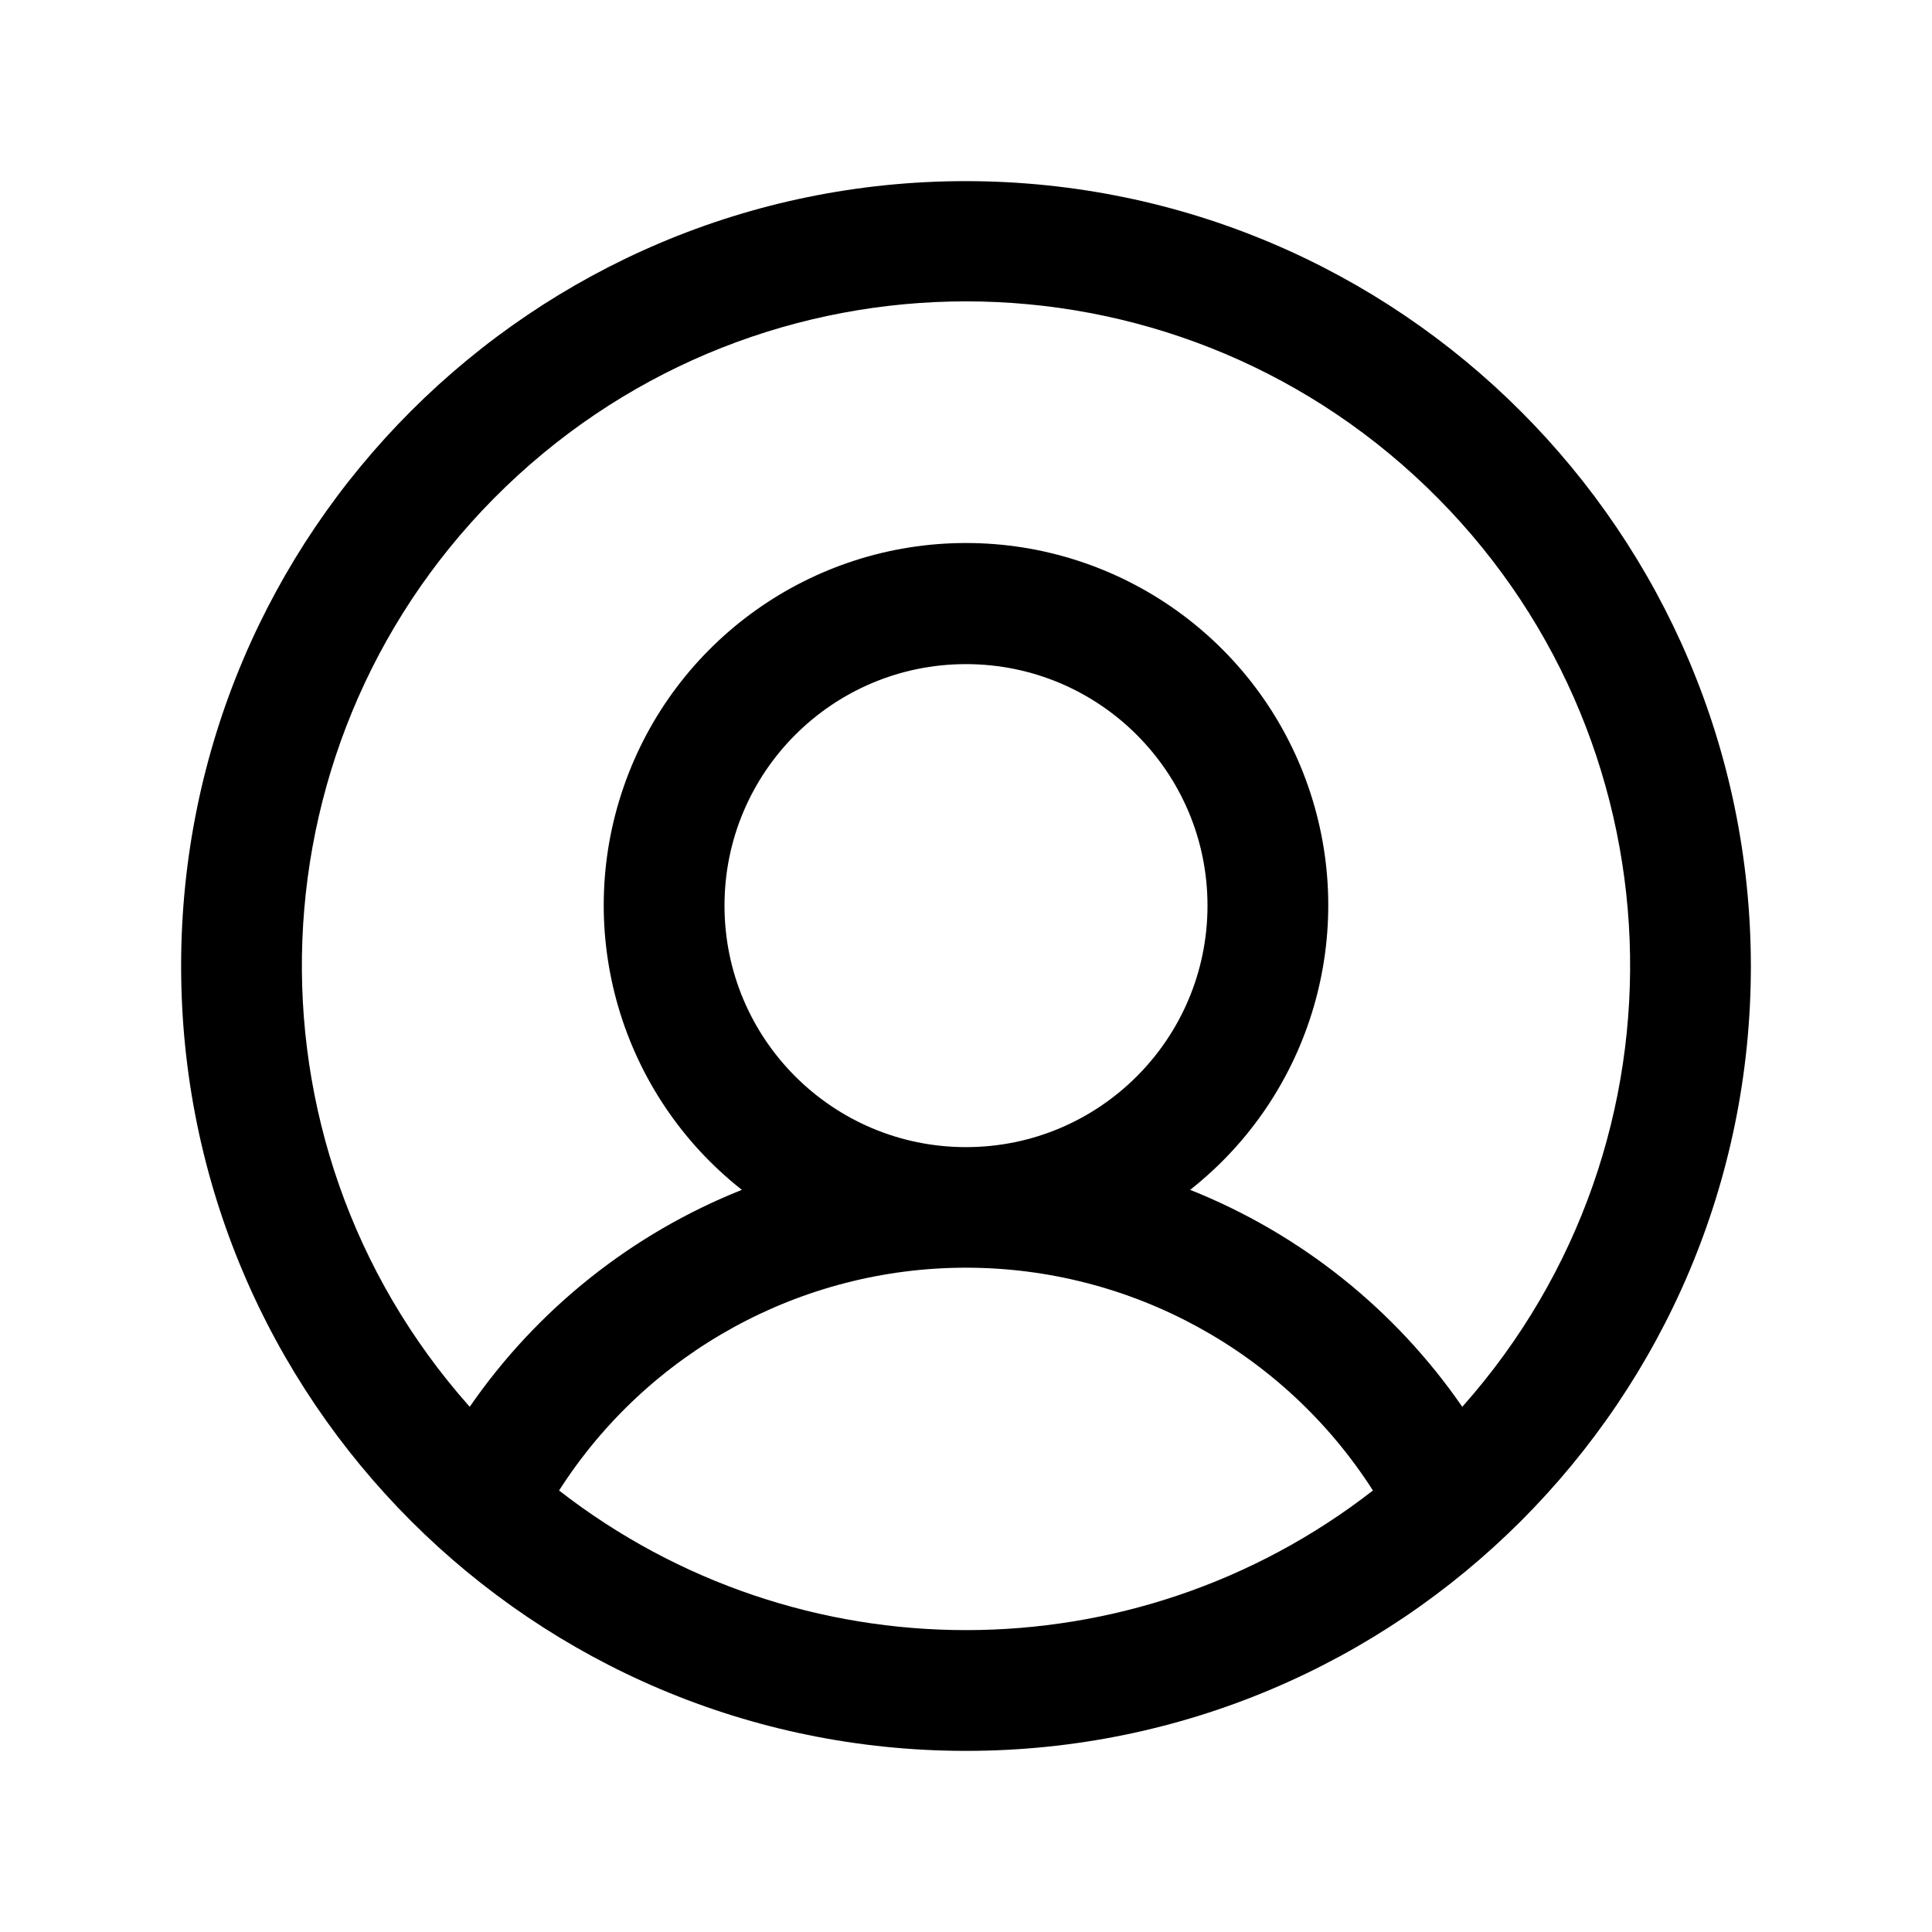
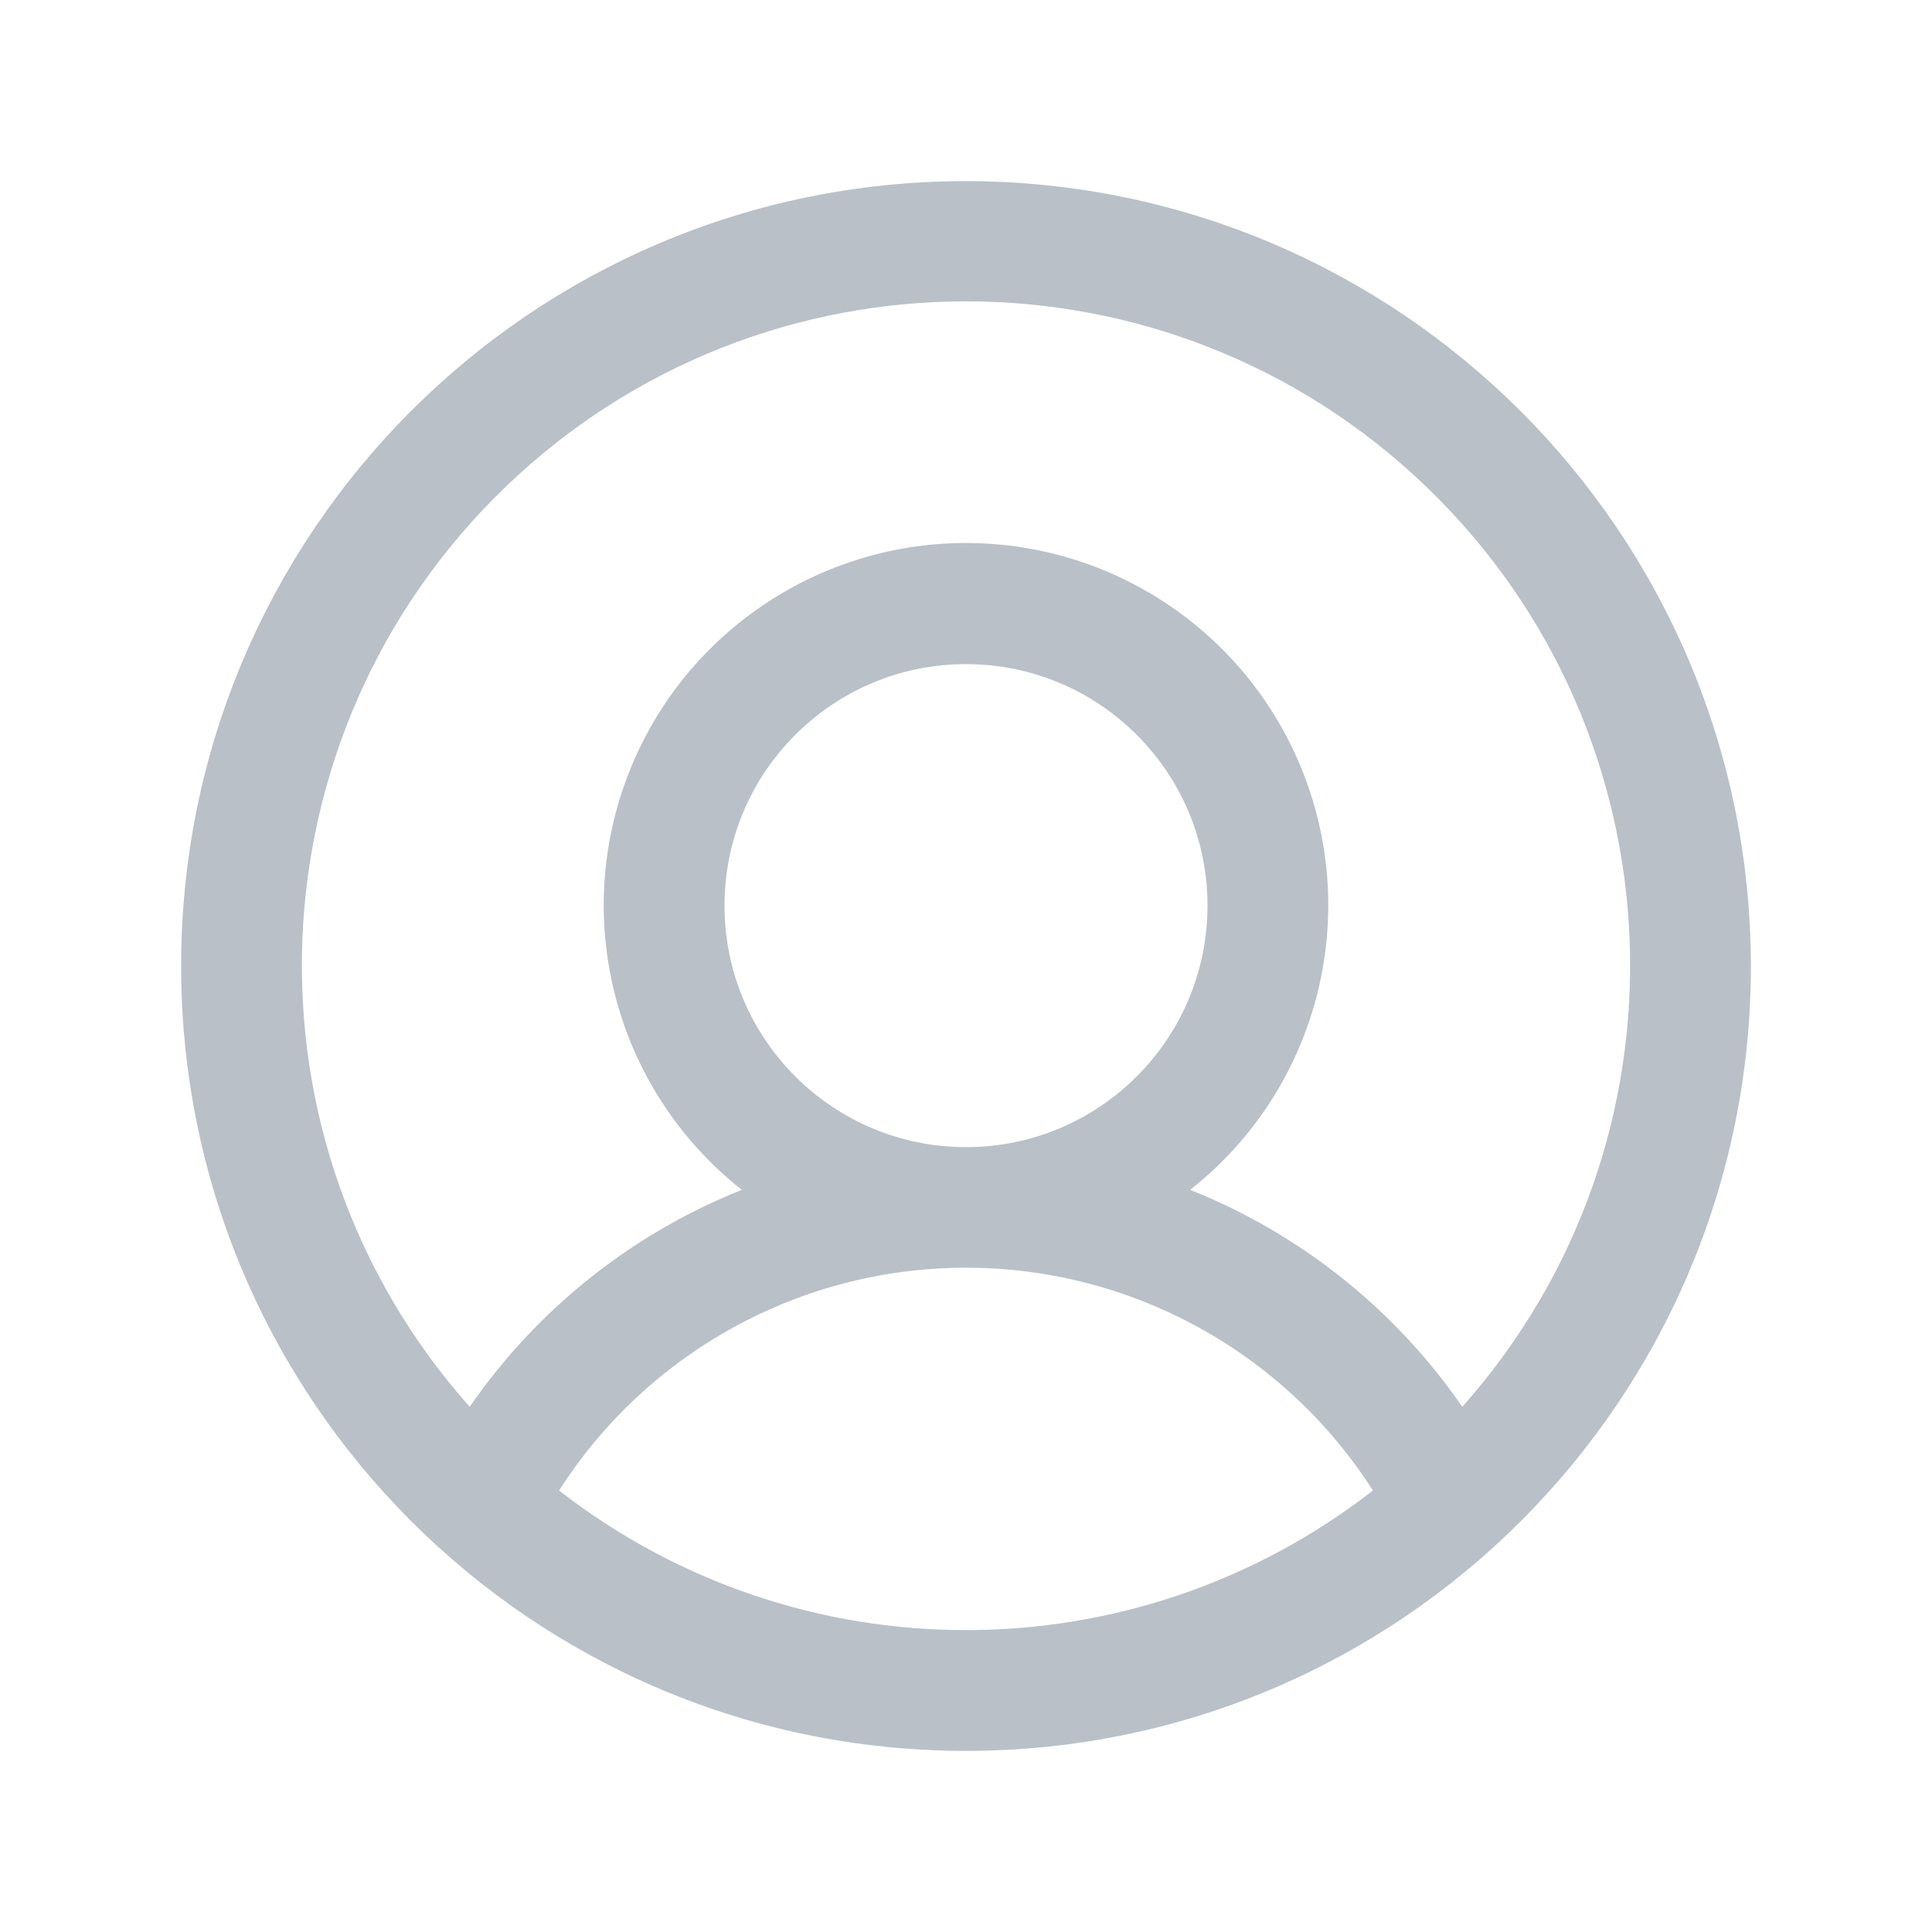
- <svg xmlns="http://www.w3.org/2000/svg" width="32" height="32" viewBox="0 0 256 256">
+ <svg xmlns="http://www.w3.org/2000/svg" width="32" height="32" viewBox="0 0 256 256" fill="#BAC0C7">
  <path d="M128,24A104,104,0,1,0,232,128,104.11,104.11,0,0,0,128,24ZM74.08,197.5a64,64,0,0,1,107.84,0,87.83,87.83,0,0,1-107.84,0ZM96,120a32,32,0,1,1,32,32A32,32,0,0,1,96,120Zm97.76,66.41a79.66,79.66,0,0,0-36.06-28.75,48,48,0,1,0-59.4,0,79.66,79.66,0,0,0-36.06,28.75,88,88,0,1,1,131.52,0Z" />
</svg>
